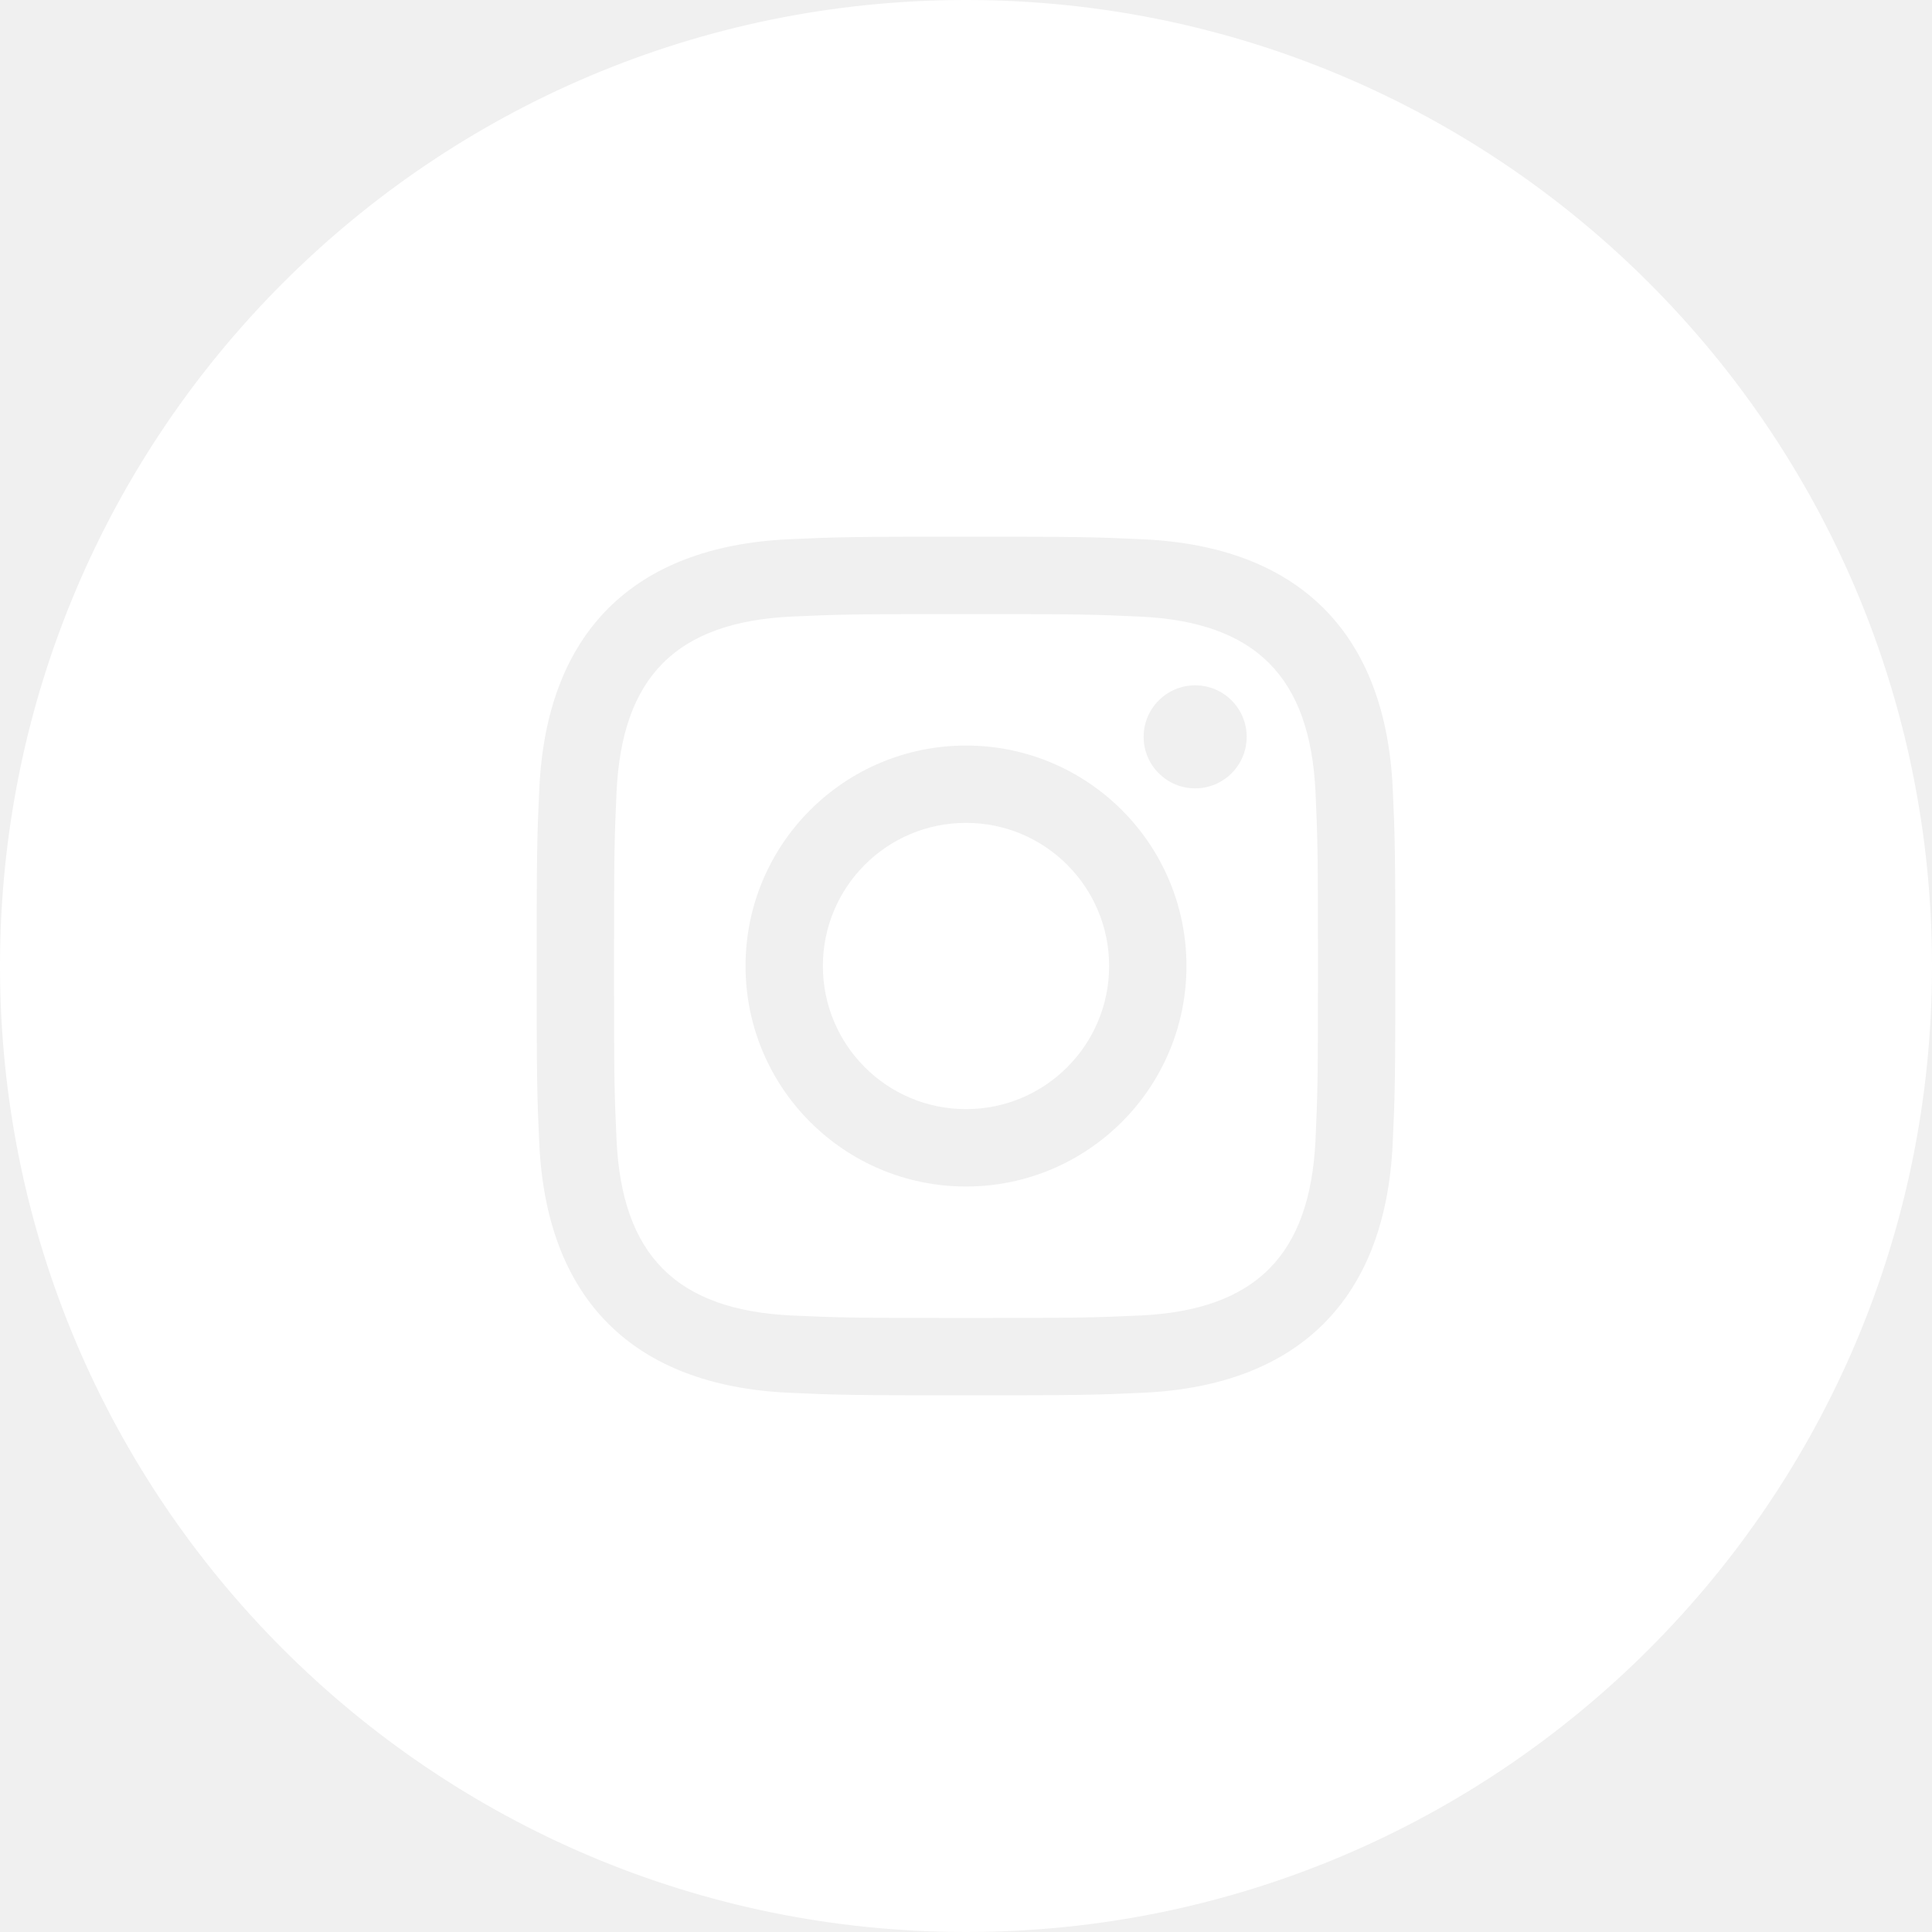
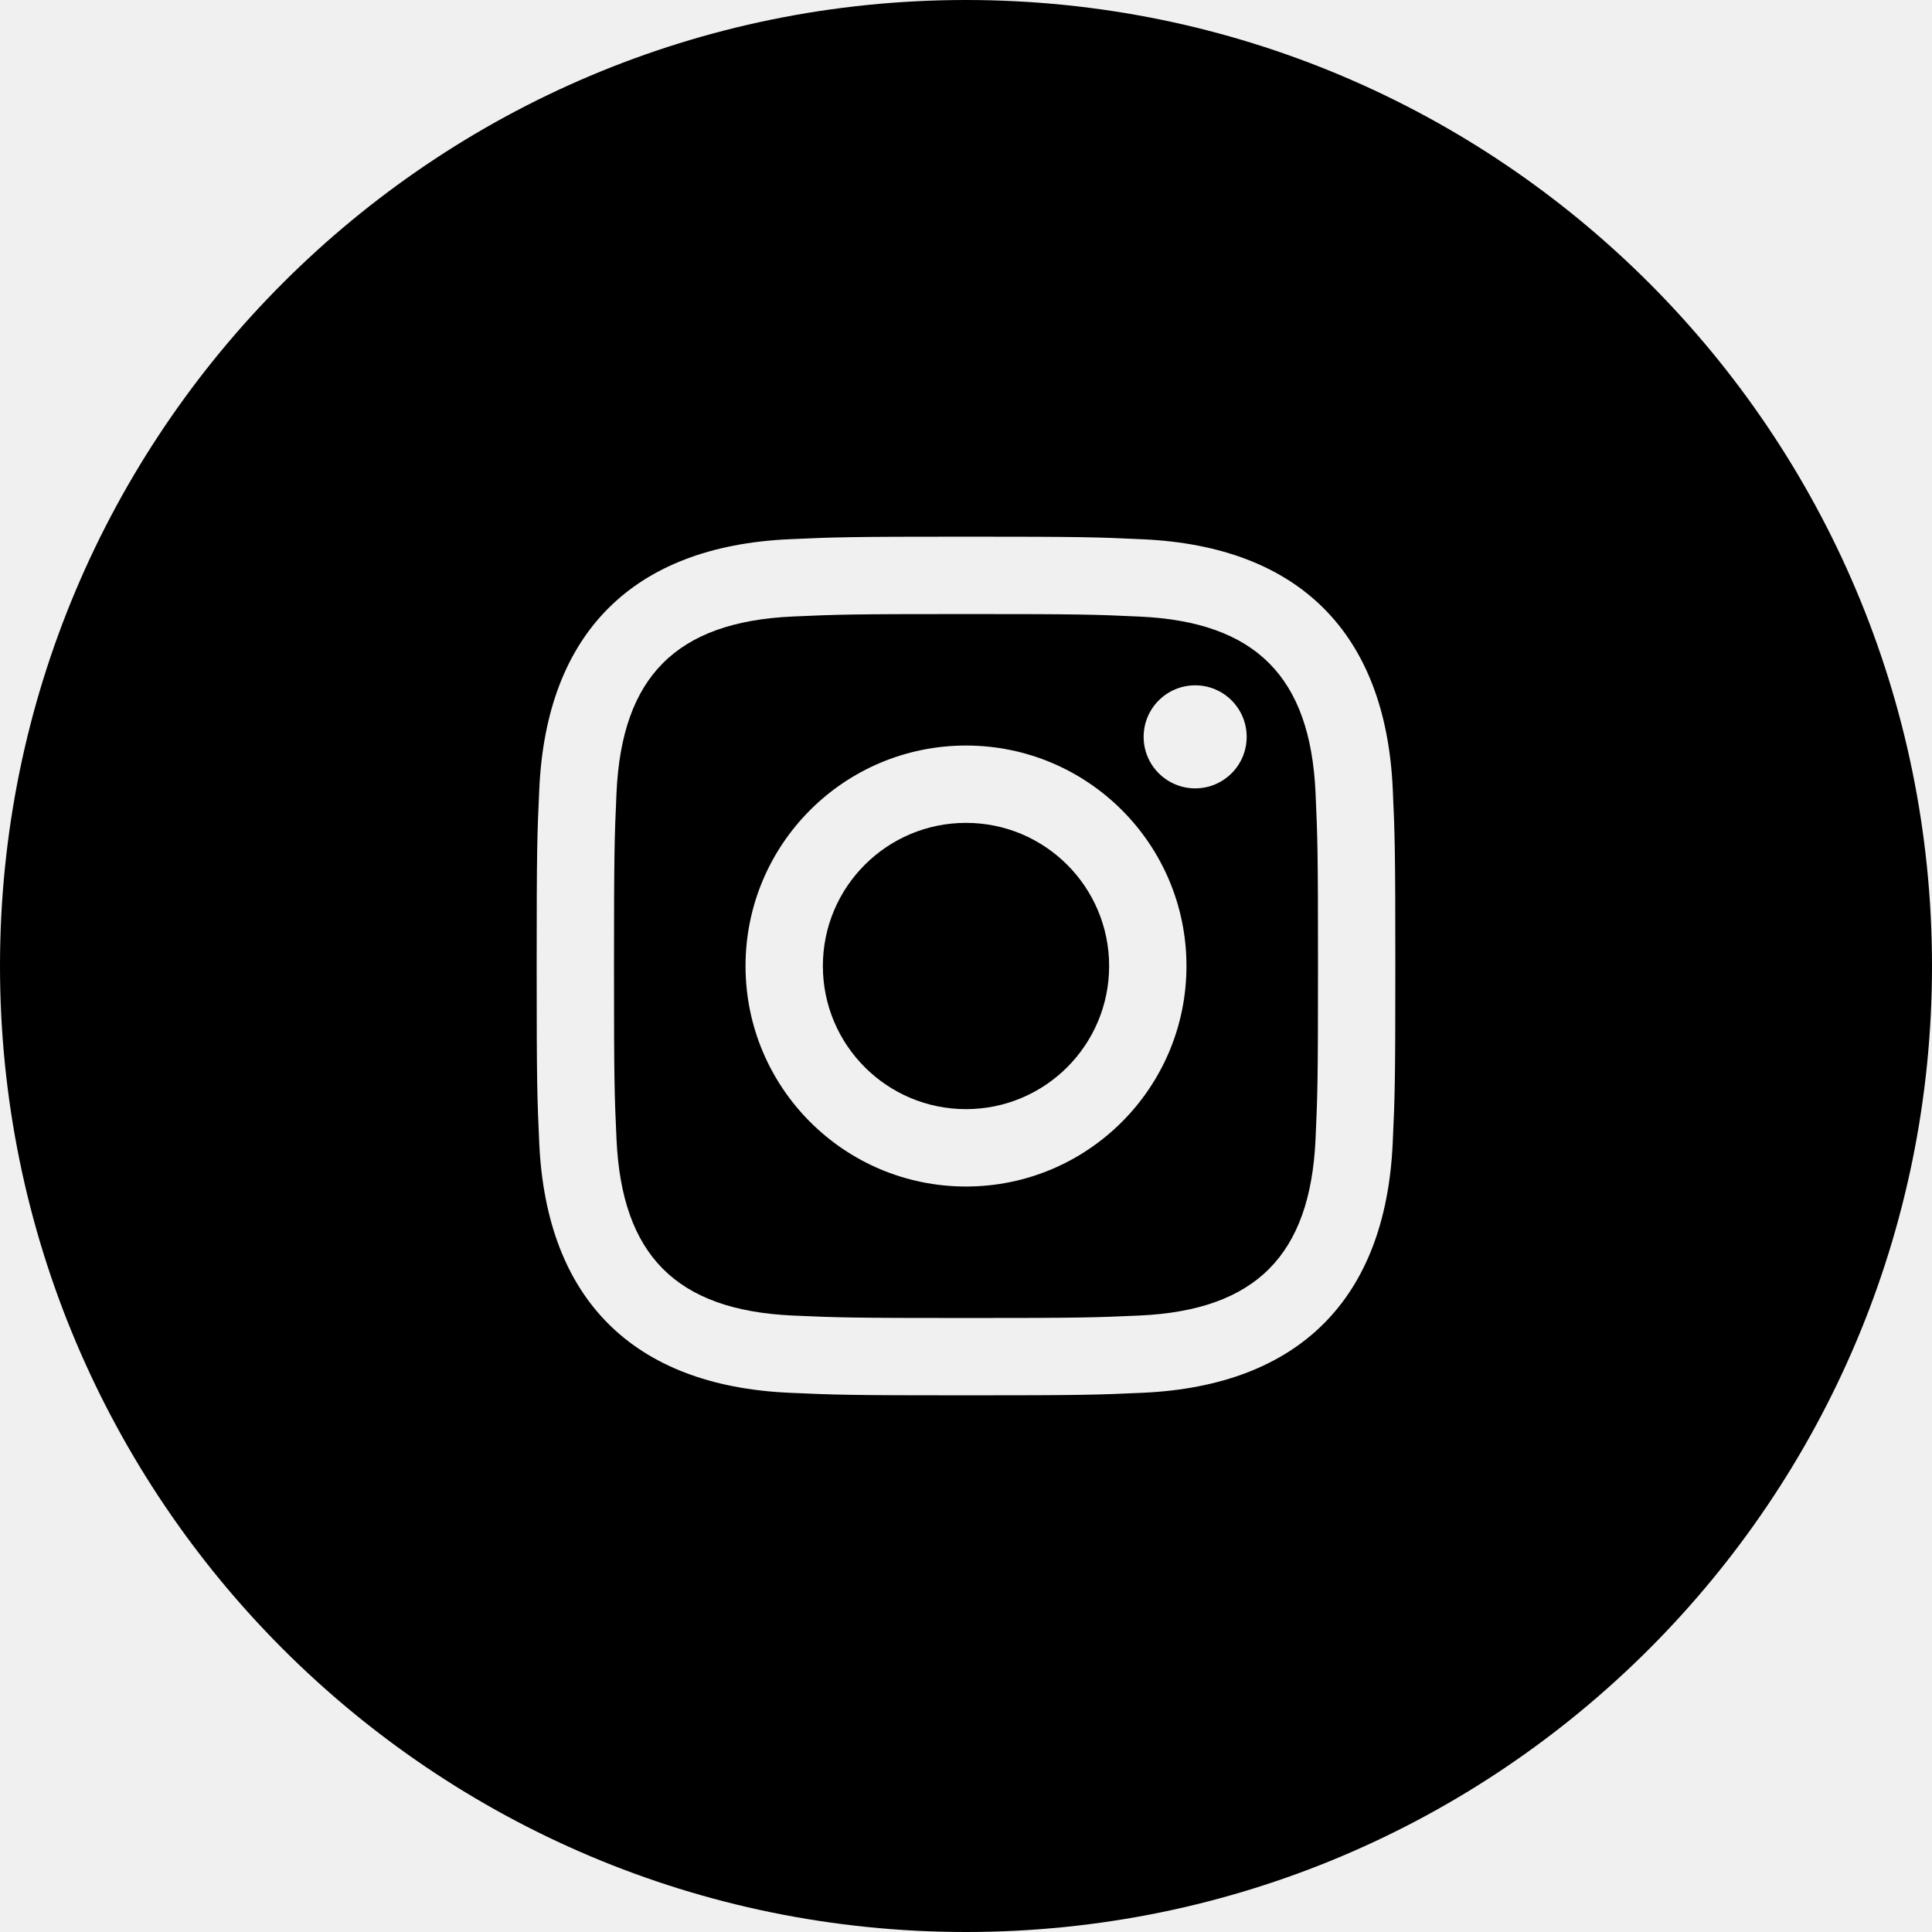
<svg xmlns="http://www.w3.org/2000/svg" width="36" height="36" viewBox="0 0 36 36" fill="none" aria-hidden="true">
-   <path fill-rule="evenodd" d="M18 36C27.941 36 36 27.941 36 18C36 8.059 27.941 0 18 0C8.059 0 0 8.059 0 18C0 27.941 8.059 36 18 36ZM21.233 11.489C20.389 11.45 20.136 11.442 18 11.442C15.864 11.442 15.611 11.45 14.767 11.488C12.597 11.587 11.587 12.616 11.488 14.767C11.45 15.611 11.441 15.864 11.441 18C11.441 20.137 11.449 20.389 11.488 21.233C11.587 23.38 12.594 24.413 14.767 24.513C15.611 24.551 15.864 24.559 18 24.559C20.137 24.559 20.389 24.551 21.233 24.513C23.403 24.414 24.413 23.383 24.513 21.233C24.551 20.39 24.559 20.137 24.559 18.001C24.559 15.865 24.551 15.611 24.513 14.768C24.414 12.616 23.401 11.587 21.233 11.489ZM14.702 10.048C15.555 10.009 15.827 10 18 10C20.173 10 20.445 10.009 21.299 10.049C24.207 10.182 25.821 11.799 25.952 14.702C25.991 15.555 26 15.827 26 18C26 20.173 25.991 20.445 25.951 21.299C25.82 24.207 24.201 25.819 21.299 25.952C20.445 25.991 20.173 26 18 26C15.827 26 15.555 25.991 14.701 25.952C11.793 25.819 10.181 24.204 10.048 21.299C10.009 20.445 10 20.173 10 18C10 15.827 10.009 15.555 10.049 14.701C10.182 11.793 11.797 10.181 14.702 10.048ZM13.892 18C13.892 15.731 15.731 13.892 18 13.892C20.269 13.892 22.108 15.731 22.108 18C22.108 20.269 20.269 22.109 18 22.109C15.731 22.109 13.892 20.269 13.892 18ZM15.333 18C15.333 19.473 16.527 20.667 18 20.667C19.473 20.667 20.667 19.473 20.667 18C20.667 16.527 19.473 15.333 18 15.333C16.527 15.333 15.333 16.527 15.333 18ZM21.31 13.73C21.31 13.2 21.74 12.77 22.271 12.77C22.801 12.77 23.23 13.2 23.23 13.73C23.23 14.26 22.801 14.69 22.271 14.69C21.74 14.69 21.31 14.26 21.31 13.73Z" fill="white" />
+   <path fill-rule="evenodd" d="M18 36C27.941 36 36 27.941 36 18C36 8.059 27.941 0 18 0C8.059 0 0 8.059 0 18C0 27.941 8.059 36 18 36ZM21.233 11.489C20.389 11.45 20.136 11.442 18 11.442C15.864 11.442 15.611 11.45 14.767 11.488C12.597 11.587 11.587 12.616 11.488 14.767C11.45 15.611 11.441 15.864 11.441 18C11.441 20.137 11.449 20.389 11.488 21.233C11.587 23.38 12.594 24.413 14.767 24.513C15.611 24.551 15.864 24.559 18 24.559C20.137 24.559 20.389 24.551 21.233 24.513C23.403 24.414 24.413 23.383 24.513 21.233C24.551 20.39 24.559 20.137 24.559 18.001C24.559 15.865 24.551 15.611 24.513 14.768C24.414 12.616 23.401 11.587 21.233 11.489ZM14.702 10.048C15.555 10.009 15.827 10 18 10C20.173 10 20.445 10.009 21.299 10.049C24.207 10.182 25.821 11.799 25.952 14.702C25.991 15.555 26 15.827 26 18C26 20.173 25.991 20.445 25.951 21.299C25.82 24.207 24.201 25.819 21.299 25.952C20.445 25.991 20.173 26 18 26C15.827 26 15.555 25.991 14.701 25.952C11.793 25.819 10.181 24.204 10.048 21.299C10.009 20.445 10 20.173 10 18C10 15.827 10.009 15.555 10.049 14.701C10.182 11.793 11.797 10.181 14.702 10.048ZM13.892 18C13.892 15.731 15.731 13.892 18 13.892C20.269 13.892 22.108 15.731 22.108 18C22.108 20.269 20.269 22.109 18 22.109C15.731 22.109 13.892 20.269 13.892 18ZM15.333 18C15.333 19.473 16.527 20.667 18 20.667C19.473 20.667 20.667 19.473 20.667 18C20.667 16.527 19.473 15.333 18 15.333C16.527 15.333 15.333 16.527 15.333 18ZM21.31 13.73C21.31 13.2 21.74 12.77 22.271 12.77C22.801 12.77 23.23 13.2 23.23 13.73C23.23 14.26 22.801 14.69 22.271 14.69C21.74 14.69 21.31 14.26 21.31 13.73Z" fill="currentColor" />
</svg>
